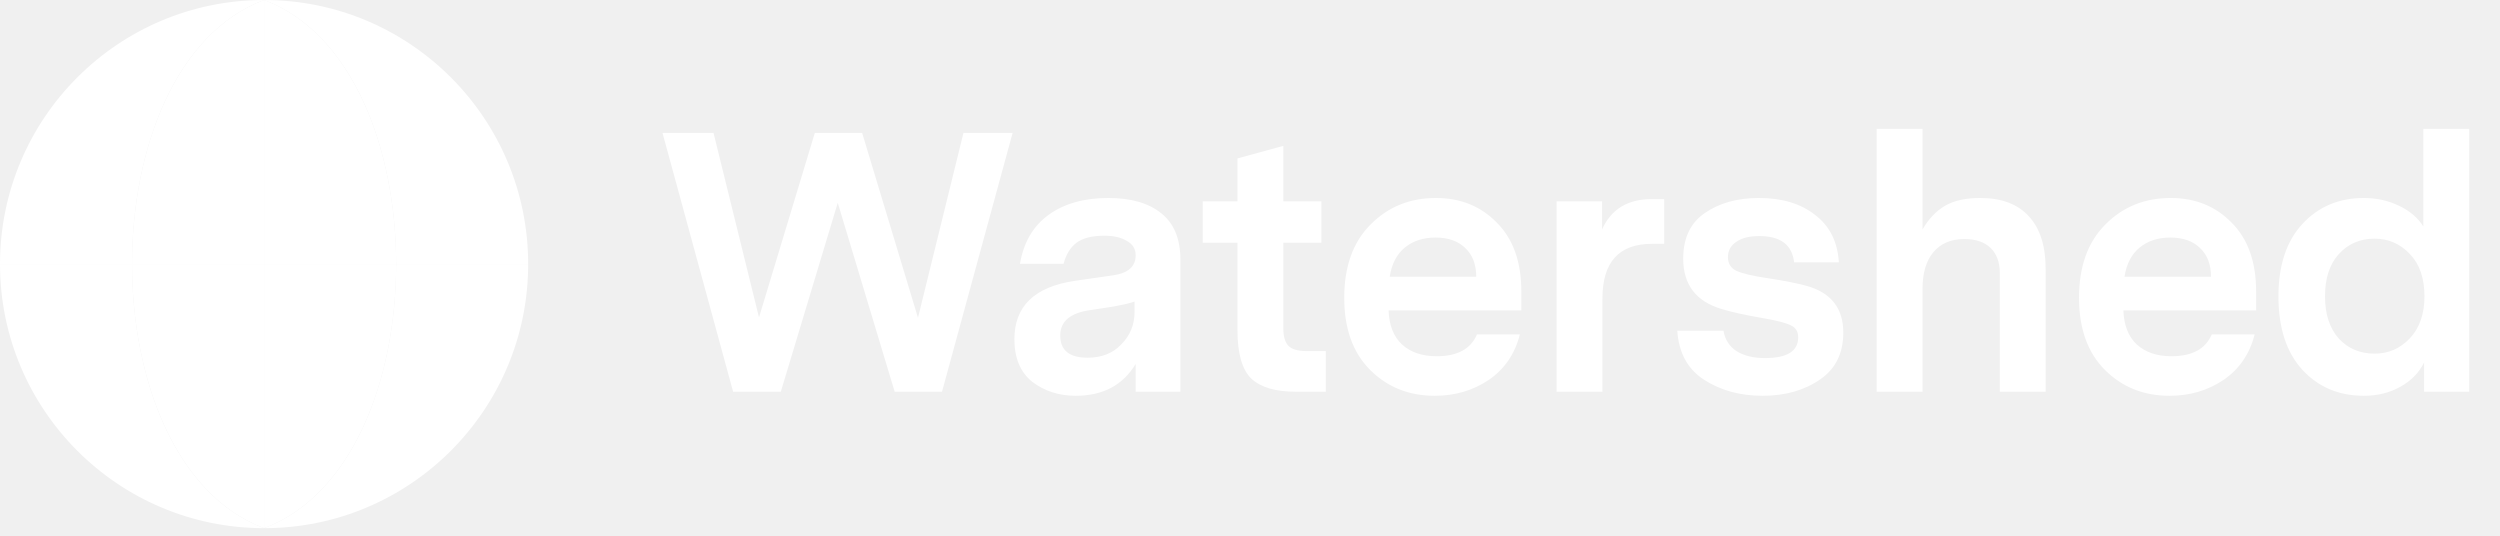
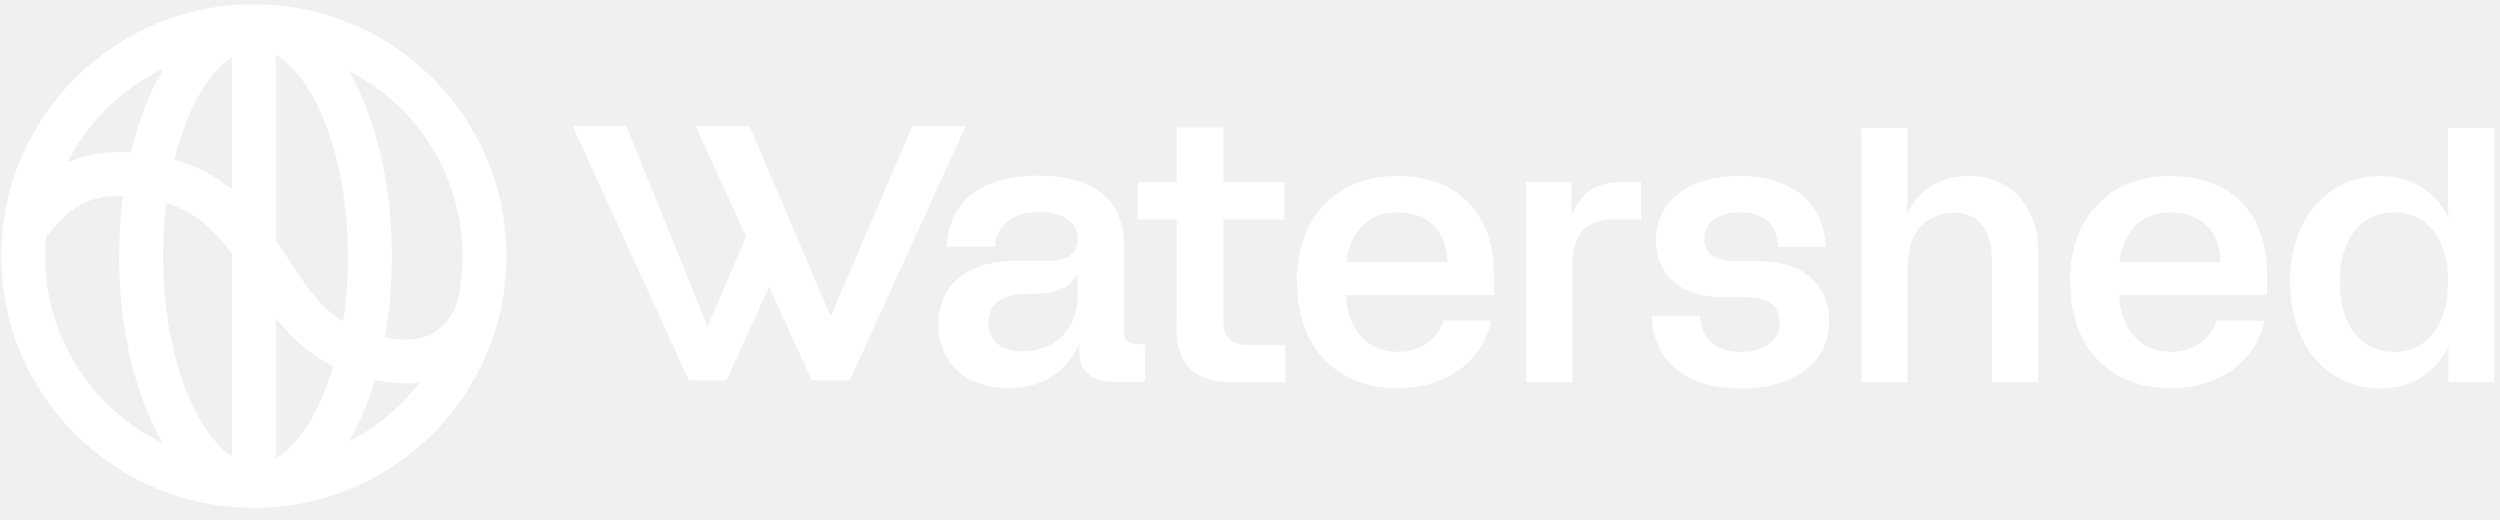
- <svg xmlns="http://www.w3.org/2000/svg" width="210" height="45" viewBox="0 0 210 45" fill="none">
-   <g clip-path="url(#clip0_1045_705)">
-     <path d="M85.06 11.165L79.129 32.905H75.153L70.371 17.035L65.588 32.905H61.582L55.65 11.165H59.936L63.756 26.663L68.445 11.165H72.42L77.11 26.694L80.93 11.165H85.06ZM99.154 21.818V32.905H95.396V30.576C94.319 32.356 92.642 33.246 90.365 33.246C88.957 33.246 87.735 32.853 86.7 32.066C85.706 31.259 85.209 30.068 85.209 28.495C85.209 25.721 86.907 24.085 90.303 23.588L93.532 23.122C94.775 22.936 95.396 22.377 95.396 21.445C95.396 20.907 95.147 20.503 94.65 20.234C94.174 19.944 93.543 19.799 92.756 19.799C91.742 19.799 90.965 19.996 90.427 20.389C89.909 20.783 89.547 21.373 89.34 22.159H85.675C85.986 20.358 86.783 18.992 88.067 18.06C89.371 17.108 91.048 16.631 93.098 16.631C95.023 16.631 96.514 17.066 97.57 17.936C98.626 18.785 99.154 20.079 99.154 21.818V21.818ZM95.303 26.197V25.327C94.93 25.472 94.247 25.627 93.253 25.793L91.638 26.041C89.92 26.269 89.06 26.983 89.06 28.184C89.06 29.427 89.826 30.048 91.359 30.048C92.539 30.048 93.481 29.675 94.185 28.93C94.93 28.184 95.303 27.273 95.303 26.197V26.197ZM111.369 29.489V32.905H108.854C107.156 32.905 105.914 32.543 105.127 31.818C104.34 31.073 103.947 29.706 103.947 27.718V20.389H101.027V16.911H103.947V13.308L107.798 12.252V16.911H110.996V20.389H107.798V27.563C107.798 28.226 107.932 28.712 108.201 29.023C108.491 29.333 108.999 29.489 109.723 29.489H111.369ZM127.792 26.073H116.643C116.684 27.315 117.057 28.267 117.761 28.93C118.485 29.592 119.459 29.924 120.68 29.924C122.419 29.924 123.548 29.313 124.065 28.091H127.668C127.254 29.727 126.384 31 125.059 31.911C123.734 32.801 122.223 33.246 120.525 33.246C118.351 33.246 116.539 32.522 115.09 31.073C113.641 29.623 112.916 27.605 112.916 25.017C112.916 22.387 113.651 20.337 115.121 18.867C116.591 17.377 118.423 16.631 120.618 16.631C122.688 16.631 124.397 17.325 125.742 18.712C127.109 20.079 127.792 22.004 127.792 24.489V26.073ZM116.736 23.246H124.003C124.003 22.211 123.693 21.404 123.071 20.824C122.471 20.244 121.643 19.954 120.587 19.954C119.552 19.954 118.693 20.234 118.009 20.793C117.326 21.352 116.902 22.17 116.736 23.246V23.246ZM139.79 16.725V20.482H138.766C135.991 20.482 134.604 22.015 134.604 25.079V32.905H130.753V16.911H134.573V19.271C135.339 17.573 136.726 16.725 138.735 16.725H139.79ZM154.837 27.936C154.837 29.675 154.184 30.99 152.88 31.88C151.555 32.791 149.95 33.246 148.066 33.246C146.182 33.246 144.547 32.801 143.159 31.911C141.772 31.021 141.016 29.644 140.892 27.781H144.774C144.899 28.526 145.261 29.095 145.861 29.489C146.482 29.882 147.28 30.079 148.253 30.079C150.116 30.079 151.048 29.499 151.048 28.34C151.048 27.863 150.851 27.532 150.458 27.346C150.085 27.139 149.298 26.932 148.097 26.725C146.545 26.456 145.375 26.197 144.588 25.948C142.455 25.306 141.389 23.899 141.389 21.725C141.389 20.006 141.99 18.733 143.19 17.905C144.412 17.056 145.934 16.631 147.756 16.631C149.702 16.631 151.275 17.108 152.476 18.06C153.698 18.992 154.36 20.317 154.464 22.035H150.706C150.54 20.565 149.567 19.83 147.787 19.83C146.938 19.83 146.286 19.996 145.83 20.327C145.375 20.638 145.147 21.062 145.147 21.6C145.147 22.139 145.385 22.522 145.861 22.75C146.358 22.977 147.238 23.184 148.501 23.371C149.868 23.578 150.965 23.795 151.793 24.023C153.822 24.602 154.837 25.907 154.837 27.936V27.936ZM171.834 22.594V32.905H167.983V22.936C167.983 22.025 167.724 21.321 167.206 20.824C166.689 20.327 165.954 20.079 165.001 20.079C163.883 20.079 163.014 20.451 162.392 21.197C161.792 21.921 161.492 22.946 161.492 24.271V32.905H157.641V10.824H161.492V19.271C162.009 18.381 162.641 17.718 163.386 17.284C164.132 16.849 165.115 16.631 166.337 16.631C168.138 16.631 169.504 17.149 170.436 18.184C171.368 19.199 171.834 20.669 171.834 22.594V22.594ZM189.514 26.073H178.365C178.406 27.315 178.779 28.267 179.483 28.93C180.208 29.592 181.181 29.924 182.402 29.924C184.142 29.924 185.27 29.313 185.787 28.091H189.39C188.976 29.727 188.106 31 186.781 31.911C185.456 32.801 183.945 33.246 182.247 33.246C180.073 33.246 178.262 32.522 176.812 31.073C175.363 29.623 174.638 27.605 174.638 25.017C174.638 22.387 175.373 20.337 176.843 18.867C178.313 17.377 180.146 16.631 182.34 16.631C184.411 16.631 186.119 17.325 187.465 18.712C188.831 20.079 189.514 22.004 189.514 24.489V26.073ZM178.458 23.246H185.725C185.725 22.211 185.415 21.404 184.794 20.824C184.193 20.244 183.365 19.954 182.309 19.954C181.274 19.954 180.415 20.234 179.732 20.793C179.048 21.352 178.624 22.17 178.458 23.246V23.246ZM207.413 10.824V32.905H203.624V30.451C203.189 31.321 202.517 32.004 201.606 32.501C200.715 32.998 199.701 33.246 198.562 33.246C196.471 33.246 194.752 32.522 193.407 31.073C192.061 29.603 191.388 27.543 191.388 24.892C191.388 22.284 192.061 20.255 193.407 18.805C194.752 17.356 196.471 16.631 198.562 16.631C199.639 16.631 200.622 16.849 201.512 17.284C202.403 17.698 203.086 18.277 203.562 19.023V10.824H207.413ZM203.655 24.892C203.655 23.36 203.241 22.17 202.413 21.321C201.606 20.472 200.622 20.048 199.463 20.048C198.241 20.048 197.237 20.482 196.45 21.352C195.684 22.201 195.301 23.381 195.301 24.892C195.301 26.383 195.684 27.563 196.45 28.433C197.237 29.282 198.241 29.706 199.463 29.706C200.622 29.706 201.606 29.282 202.413 28.433C203.241 27.563 203.655 26.383 203.655 24.892Z" fill="white" />
-     <path d="M22.183 0C9.934 0 0 9.934 0 22.183H11.091C11.091 12.476 14.787 2.773 22.183 0Z" fill="white" />
-     <path d="M33.275 22.182H44.366C44.366 9.933 34.433 0 22.183 0C29.579 2.773 33.275 12.475 33.275 22.182Z" fill="white" />
-     <path d="M33.275 22.183C33.275 31.89 29.579 41.593 22.183 44.366C34.433 44.366 44.366 34.433 44.366 22.183H33.275Z" fill="white" />
-     <path d="M11.091 22.183H0C0 34.433 9.933 44.366 22.183 44.366C14.787 41.593 11.091 31.89 11.091 22.183Z" fill="white" />
-     <path d="M33.275 22.183H22.183V44.366C29.579 41.593 33.275 31.89 33.275 22.183Z" fill="white" />
-     <path d="M33.275 22.182C33.275 12.475 29.579 2.773 22.183 0V22.182H33.275Z" fill="white" />
-     <path d="M11.092 22.182H22.183C22.183 2.773 22.183 0 22.183 0C14.787 2.773 11.092 12.475 11.092 22.182Z" fill="white" />
-     <path d="M11.092 22.183C11.092 31.89 14.787 41.593 22.183 44.366C22.183 44.366 22.183 41.593 22.183 22.183H11.092Z" fill="white" />
-   </g>
-   <defs>
-     <clipPath id="clip0_1045_705">
-       <rect width="210" height="44.366" fill="white" />
-     </clipPath>
-   </defs>
+ <svg xmlns="http://www.w3.org/2000/svg" width="250" height="52" viewBox="0 0 250 52" fill="none">
+   <path d="M100.84 38.82C96.914 38.82 93.847 36.607 93.847 32.422C93.847 27.844 97.527 26.085 101.545 26.085H104.827C106.851 26.085 107.771 25.297 107.771 23.902C107.771 22.083 106.084 21.204 103.906 21.204C101.3 21.204 99.644 22.447 99.49 24.66H94.644C94.951 20.355 97.773 17.565 103.845 17.565C109.918 17.565 112.402 20.476 112.402 24.509V33.09C112.402 34.06 112.77 34.424 113.752 34.424H114.518V38.183H111.359C109.151 38.183 107.924 37.092 107.924 35.212V34.454H107.863C106.575 37.425 103.968 38.82 100.84 38.82ZM102.281 35.121C105.041 35.121 107.771 33.423 107.771 29.269V27.419H107.709C107.096 28.663 105.9 29.269 103.814 29.36L102.312 29.421C99.889 29.481 98.846 30.694 98.846 32.271C98.846 33.847 99.889 35.151 102.312 35.151L102.281 35.121Z" fill="white" />
+   <path d="M117.677 32.786V21.962H113.782V18.202H117.677V12.744H122.339V18.202H128.442V21.962H122.339V32.119C122.339 33.817 123.228 34.484 124.762 34.484H128.534V38.244H123.167C119.548 38.244 117.647 36.455 117.647 32.817L117.677 32.786Z" fill="white" />
+   <path d="M129.667 28.208C129.667 21.567 133.838 17.596 139.666 17.596C145.493 17.596 149.388 21.022 149.388 27.45V29.512H134.605C134.759 32.938 136.691 35.182 139.788 35.182C142.027 35.182 143.714 33.969 144.358 32.058H149.142C148.253 36.061 144.726 38.82 139.727 38.82C133.746 38.82 129.698 34.818 129.698 28.208H129.667ZM144.726 26.207C144.726 23.296 142.947 21.234 139.788 21.234C136.629 21.234 134.942 23.417 134.636 26.207H144.726Z" fill="white" />
+   <path d="M152.578 18.202H157.148V21.355H157.21C158.16 19.354 159.448 18.202 162.147 18.202H164.11V21.961H161.319C158.528 21.961 157.24 23.447 157.24 26.722V38.213H152.609V18.202H152.578Z" fill="white" />
+   <path d="M165.214 31.573H169.999C170.121 34.09 171.716 35.182 174.108 35.182C176.5 35.182 177.972 34.029 177.972 32.24C177.972 30.664 176.991 29.724 174.476 29.724H172.268C168.036 29.724 165.582 27.419 165.582 24.054C165.582 20.233 168.71 17.596 174.016 17.596C179.322 17.596 182.45 20.446 182.573 24.691H177.819C177.696 22.447 176.47 21.234 173.985 21.234C171.777 21.234 170.428 22.265 170.428 23.902C170.428 25.388 171.563 26.116 173.433 26.116H175.856C180.702 26.116 182.91 28.814 182.91 32.089C182.91 36.061 179.751 38.85 174.108 38.85C168.465 38.85 165.306 36 165.183 31.604L165.214 31.573Z" fill="white" />
+   <path d="M186.132 12.805H190.763V17.959C190.763 18.869 190.763 19.566 190.701 21.264H190.763C191.836 19.081 193.922 17.595 196.835 17.595C200.976 17.595 203.828 20.445 203.828 25.297V38.214H199.197V26.206C199.197 22.629 197.663 21.264 195.363 21.264C193.063 21.264 190.763 22.75 190.763 26.752V38.214H186.132V12.805Z" fill="white" />
+   <path d="M206.986 28.208C206.986 21.567 211.126 17.596 216.984 17.596C222.842 17.596 226.706 21.022 226.706 27.45V29.512H211.924C212.077 32.938 214.009 35.182 217.107 35.182C219.345 35.182 221.033 33.969 221.676 32.058H226.461C225.571 36.061 222.044 38.82 217.045 38.82C211.034 38.82 207.016 34.818 207.016 28.208H206.986ZM222.044 26.207C222.044 23.296 220.266 21.234 217.107 21.234C213.948 21.234 212.261 23.417 211.954 26.207H222.044Z" fill="white" />
+   <path d="M229.007 28.208C229.007 21.264 233.3 17.595 238.024 17.595C241.121 17.595 243.575 19.172 244.802 21.719H244.863C244.802 21.022 244.802 20.415 244.802 19.688V12.805H249.433V38.214H244.832V36.879C244.832 36.151 244.832 35.485 244.863 34.726H244.802C243.575 37.273 241.121 38.85 238.024 38.85C233.3 38.85 229.007 35.181 229.007 28.238V28.208ZM239.404 35.181C242.777 35.181 244.802 32.422 244.802 28.208C244.802 23.993 242.777 21.234 239.404 21.234C236.03 21.234 233.975 23.993 233.975 28.208C233.975 32.422 235.999 35.181 239.404 35.181Z" fill="white" />
+   <path fill-rule="evenodd" clip-rule="evenodd" d="M76.908 28.681L81.18 38.032H84.983L96.576 12.593H91.24L83.113 31.543H83.021L74.955 12.593H69.557L74.616 23.664L70.784 32.574H70.722L62.626 12.593H57.258L68.882 38.032H72.654L76.908 28.681Z" fill="white" />
+   <path fill-rule="evenodd" clip-rule="evenodd" d="M4.606 23.646C4.546 24.292 4.515 24.946 4.515 25.608C4.515 33.854 9.328 40.979 16.307 44.344C16.019 43.861 15.748 43.362 15.494 42.852C13.243 38.338 11.914 32.255 11.914 25.655C11.914 23.572 12.046 21.541 12.298 19.595C10.402 19.536 9.13 19.915 8.217 20.387C7.013 21.009 6.272 21.826 5.378 22.809C5.136 23.076 4.883 23.355 4.606 23.646ZM6.749 16.234C8.464 15.467 10.525 15.08 13.089 15.252C13.688 12.743 14.502 10.448 15.494 8.457C15.771 7.901 16.069 7.359 16.386 6.835C12.225 8.82 8.827 12.138 6.749 16.234ZM23.188 5.682C21.923 6.508 20.612 8.027 19.425 10.406C18.628 12.004 17.949 13.886 17.429 15.983C19.789 16.619 21.653 17.669 23.188 18.927V5.682ZM23.188 25.377C21.483 23.034 19.619 21.207 16.632 20.308C16.419 22.009 16.304 23.8 16.304 25.655C16.304 31.726 17.535 37.114 19.425 40.904C20.612 43.283 21.922 44.802 23.188 45.628L23.188 25.377ZM27.578 45.83L27.578 31.802C29.044 33.661 30.852 35.416 33.328 36.6C32.864 38.191 32.306 39.636 31.674 40.904C30.383 43.492 28.945 45.062 27.578 45.83ZM34.305 32.155C31.947 30.706 30.451 28.404 28.627 25.597C28.483 25.375 28.336 25.149 28.186 24.921C27.988 24.617 27.786 24.31 27.578 24.002L27.578 5.48C28.945 6.248 30.383 7.818 31.674 10.406C33.563 14.196 34.795 19.584 34.795 25.655C34.795 27.934 34.622 30.116 34.305 32.155ZM38.492 33.736C38.944 31.191 39.186 28.47 39.186 25.655C39.186 19.055 37.856 12.972 35.605 8.457C35.368 7.983 35.117 7.518 34.852 7.067C41.619 10.507 46.252 17.518 46.252 25.608C46.252 27.242 46.063 28.831 45.706 30.356C45.647 30.341 45.648 30.341 45.648 30.34L45.648 30.338L45.649 30.333L45.651 30.326L45.653 30.321C45.653 30.321 45.651 30.328 45.647 30.341C45.639 30.367 45.623 30.418 45.599 30.489C45.548 30.633 45.464 30.852 45.334 31.112C45.07 31.639 44.65 32.277 44.019 32.809C43.147 33.545 41.522 34.37 38.492 33.736ZM37.492 37.995C36.97 39.756 36.336 41.387 35.605 42.852C35.392 43.281 35.166 43.701 34.929 44.111C37.686 42.694 40.085 40.685 41.957 38.25C40.642 38.414 39.158 38.352 37.492 37.995ZM25.769 50.784C39.541 50.579 50.642 39.386 50.642 25.608C50.642 11.702 39.333 0.43 25.383 0.43C11.434 0.43 0.124 11.702 0.124 25.608C0.124 39.514 11.434 50.786 25.383 50.786C25.418 50.786 25.453 50.786 25.488 50.786C25.508 50.786 25.529 50.787 25.55 50.787C25.623 50.787 25.696 50.786 25.769 50.784Z" fill="white" />
</svg>
